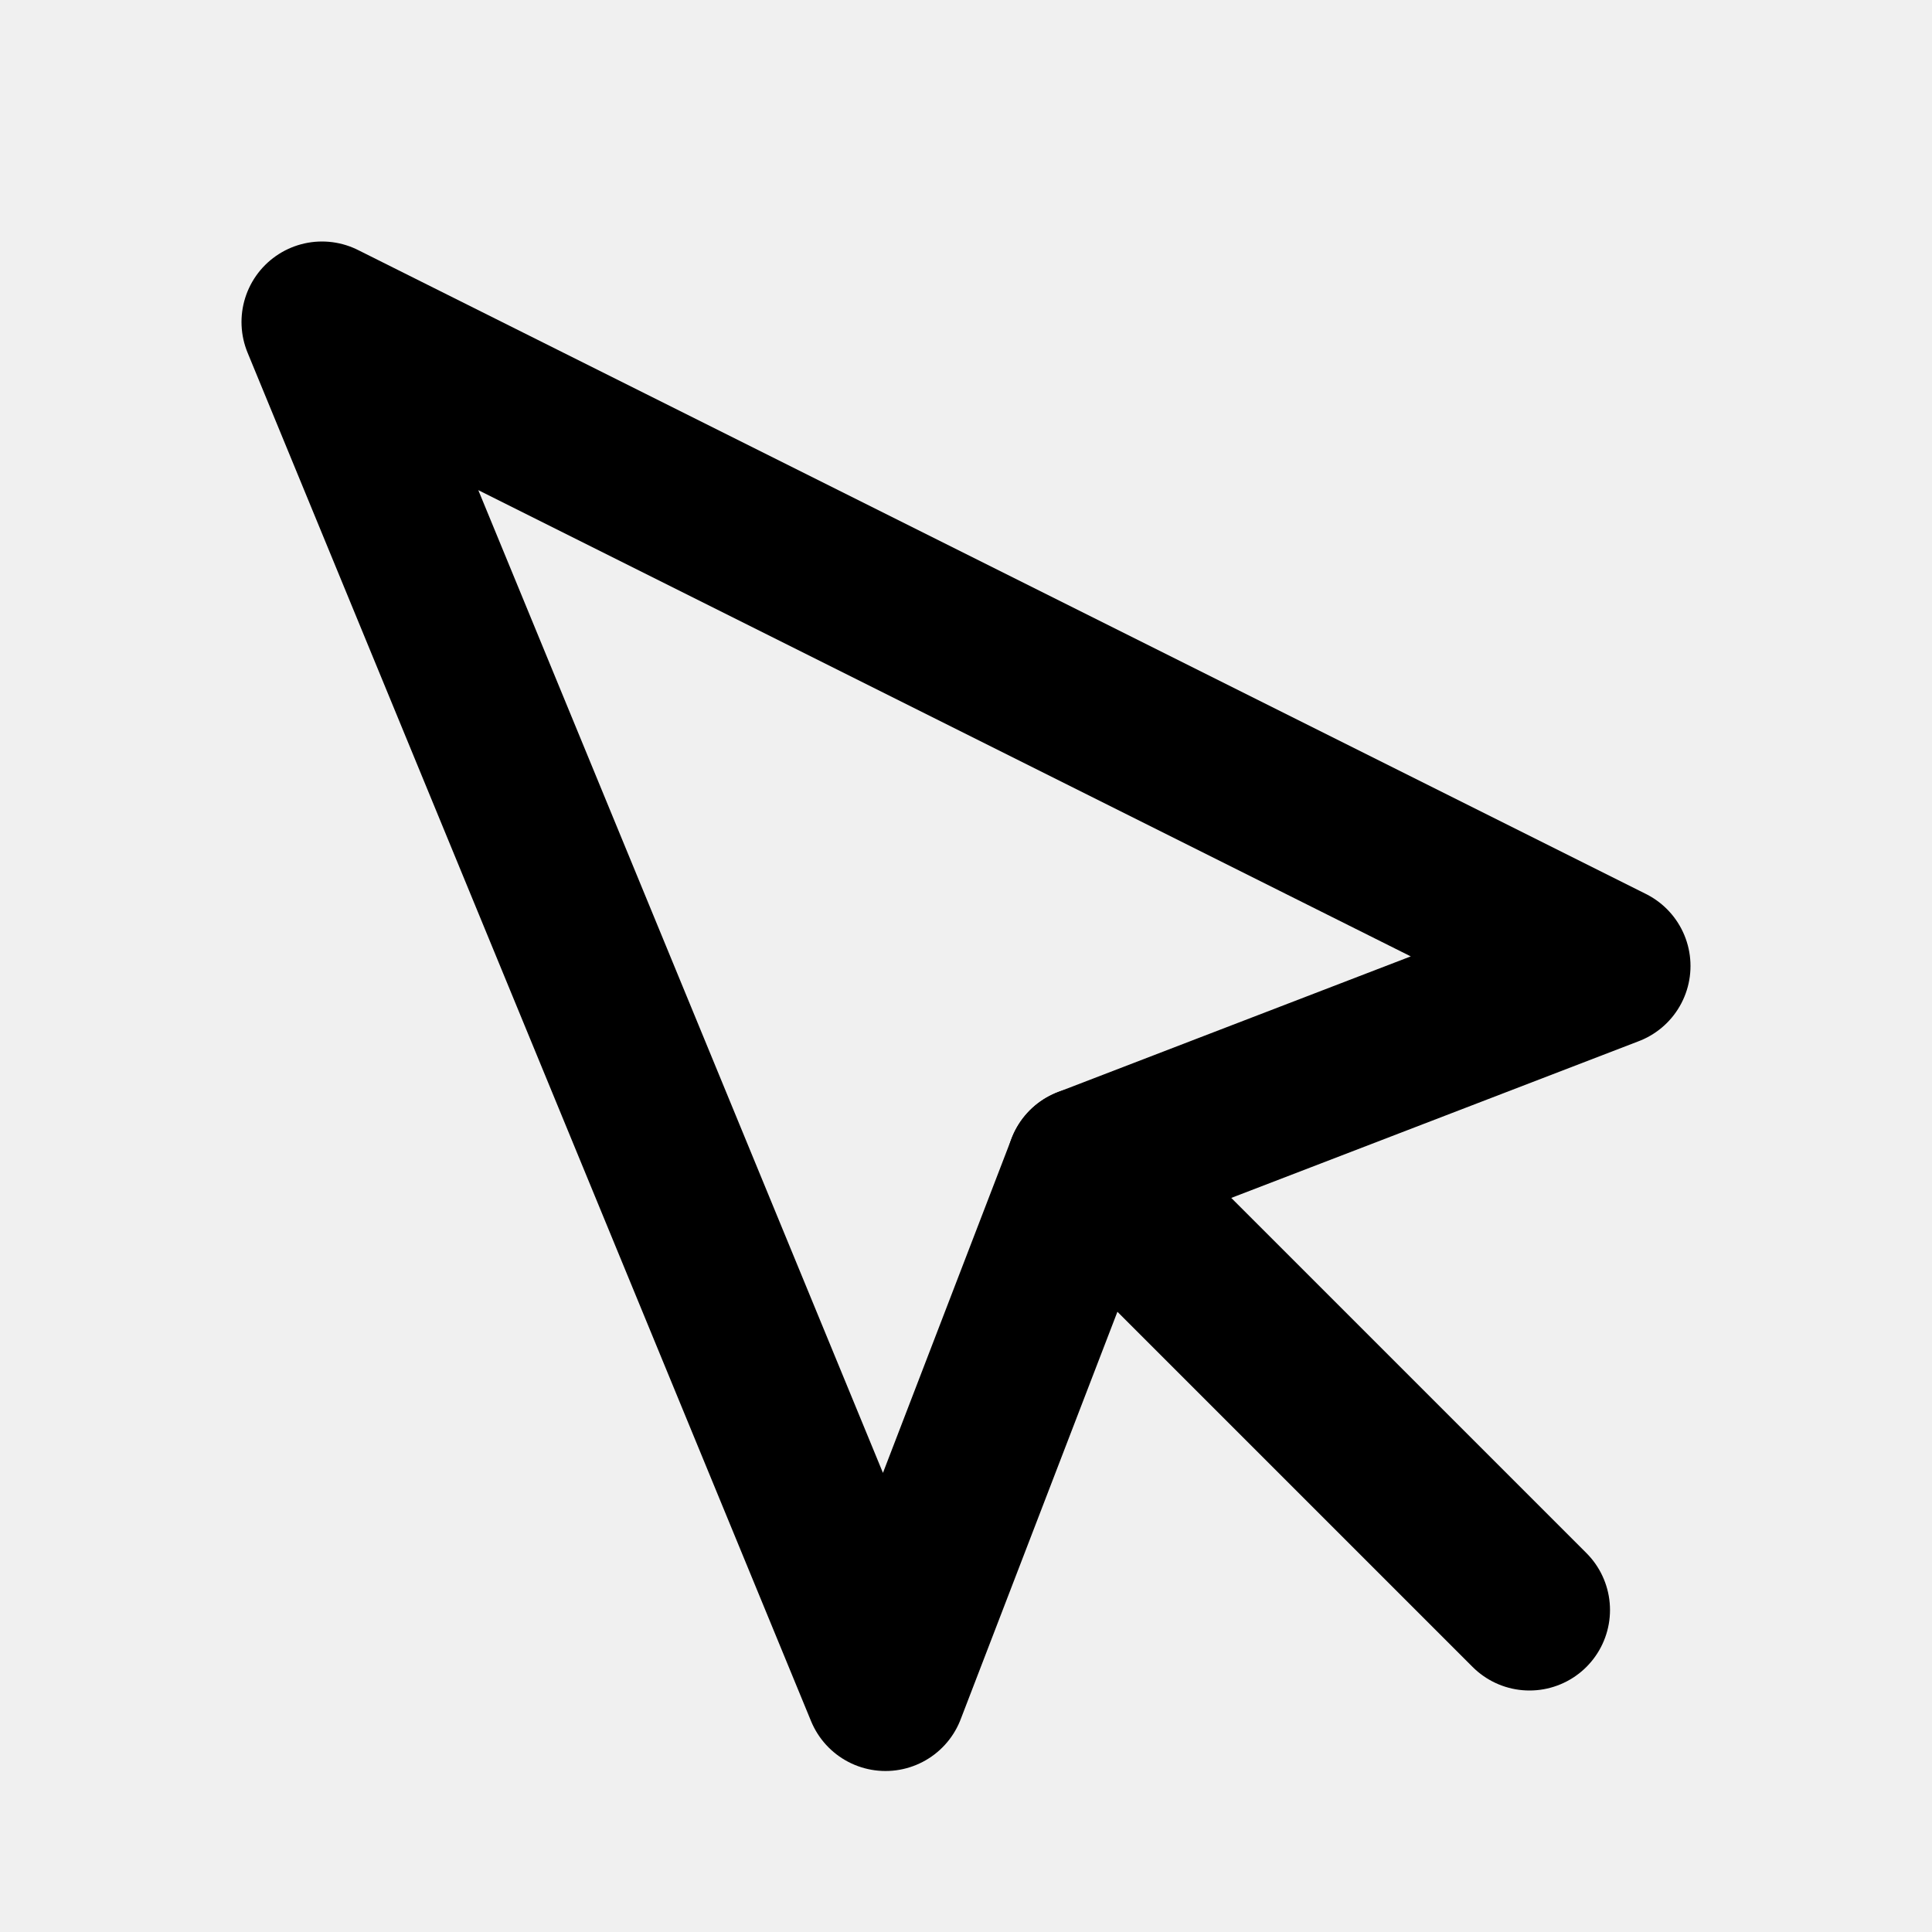
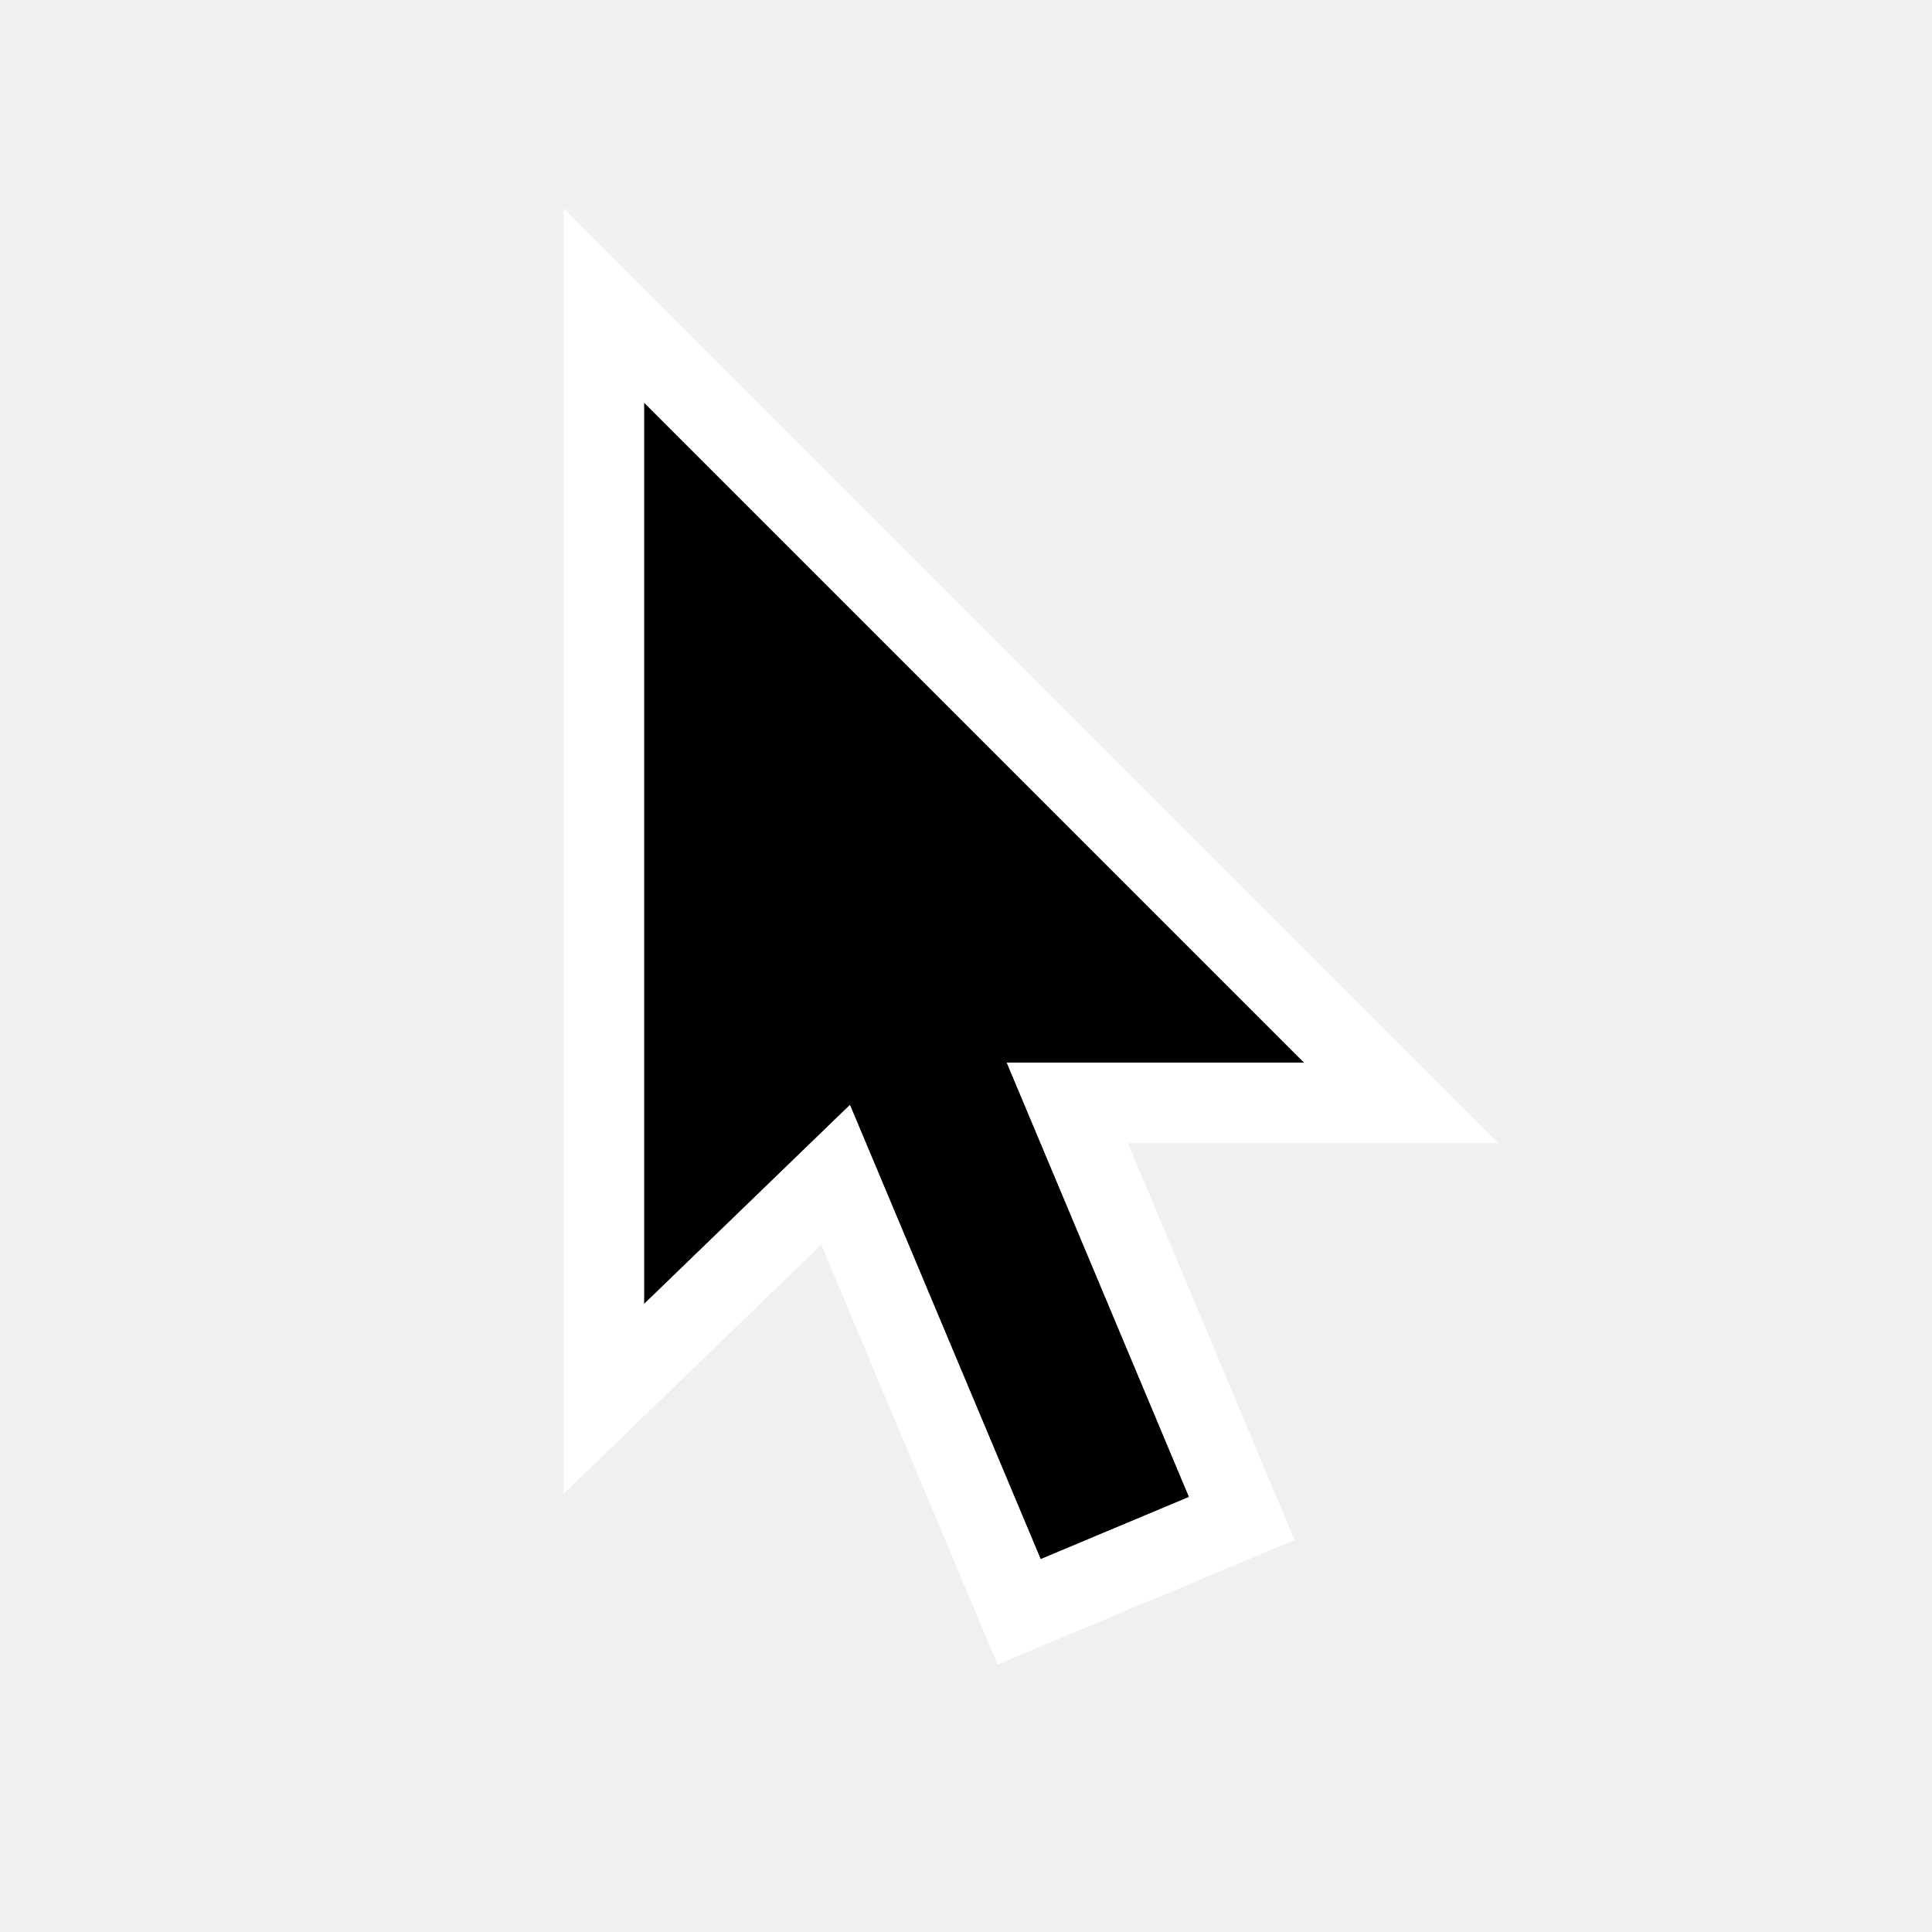
- <svg xmlns="http://www.w3.org/2000/svg" width="24" height="24" viewBox="0 0 24 24" fill="none" stroke="currentColor" stroke-width="2" stroke-linecap="round" stroke-linejoin="round">
-   <path d="M4 4l7 17 2.5-6.5L20 12 4 4z" />
-   <path d="M13.5 14.5L19 20" />
+ <svg xmlns="http://www.w3.org/2000/svg" width="24" height="24" viewBox="0 0 24 24" fill="none">
+   <mask id="path-1-outside-1_69_166" maskUnits="userSpaceOnUse" x="7" y="2" width="12" height="19" fill="black">
+     <rect fill="white" x="7" y="2" width="12" height="19" />
+     <path d="M16.2 13.2H12.507L14.771 18.596L12.927 19.369L10.558 13.727L8 16.2V5L16.2 13.2Z" />
+   </mask>
+   <path d="M16.2 13.2H12.507L14.771 18.596L12.927 19.369L10.558 13.727L8 16.2V5L16.2 13.2Z" fill="black" />
+   <path d="M16.2 13.2V14.2H18.614L16.907 12.493L16.2 13.2ZM12.507 13.2V12.2H11.003L11.585 13.587L12.507 13.2ZM14.771 18.596L15.158 19.518L16.081 19.131L15.694 18.209L14.771 18.596ZM12.927 19.369L12.005 19.756L12.392 20.678L13.313 20.291L12.927 19.369ZM10.558 13.727L11.48 13.339L10.914 11.991L9.862 13.008L10.558 13.727ZM8 16.2H7V18.558L8.695 16.919L8 16.2ZM8 5L8.707 4.293L7 2.586V5H8ZM16.2 13.2V12.2H12.507V13.2V14.2H16.2V13.2ZM12.507 13.2L11.585 13.587L13.849 18.983L14.771 18.596L15.694 18.209L13.429 12.813L12.507 13.2ZM14.771 18.596L14.385 17.674L12.54 18.447L12.927 19.369L13.313 20.291L15.158 19.518L14.771 18.596ZM12.927 19.369L13.849 18.982L11.48 13.339L10.558 13.727L9.636 14.114L12.005 19.756L12.927 19.369ZM10.558 13.727L9.862 13.008L7.305 15.481L8 16.2L8.695 16.919L11.253 14.445L10.558 13.727ZM8 16.2H9V5H8H7V16.2H8ZM8 5L7.293 5.707L15.493 13.907L16.2 13.2L16.907 12.493L8.707 4.293L8 5Z" fill="white" mask="url(#path-1-outside-1_69_166)" />
</svg>
